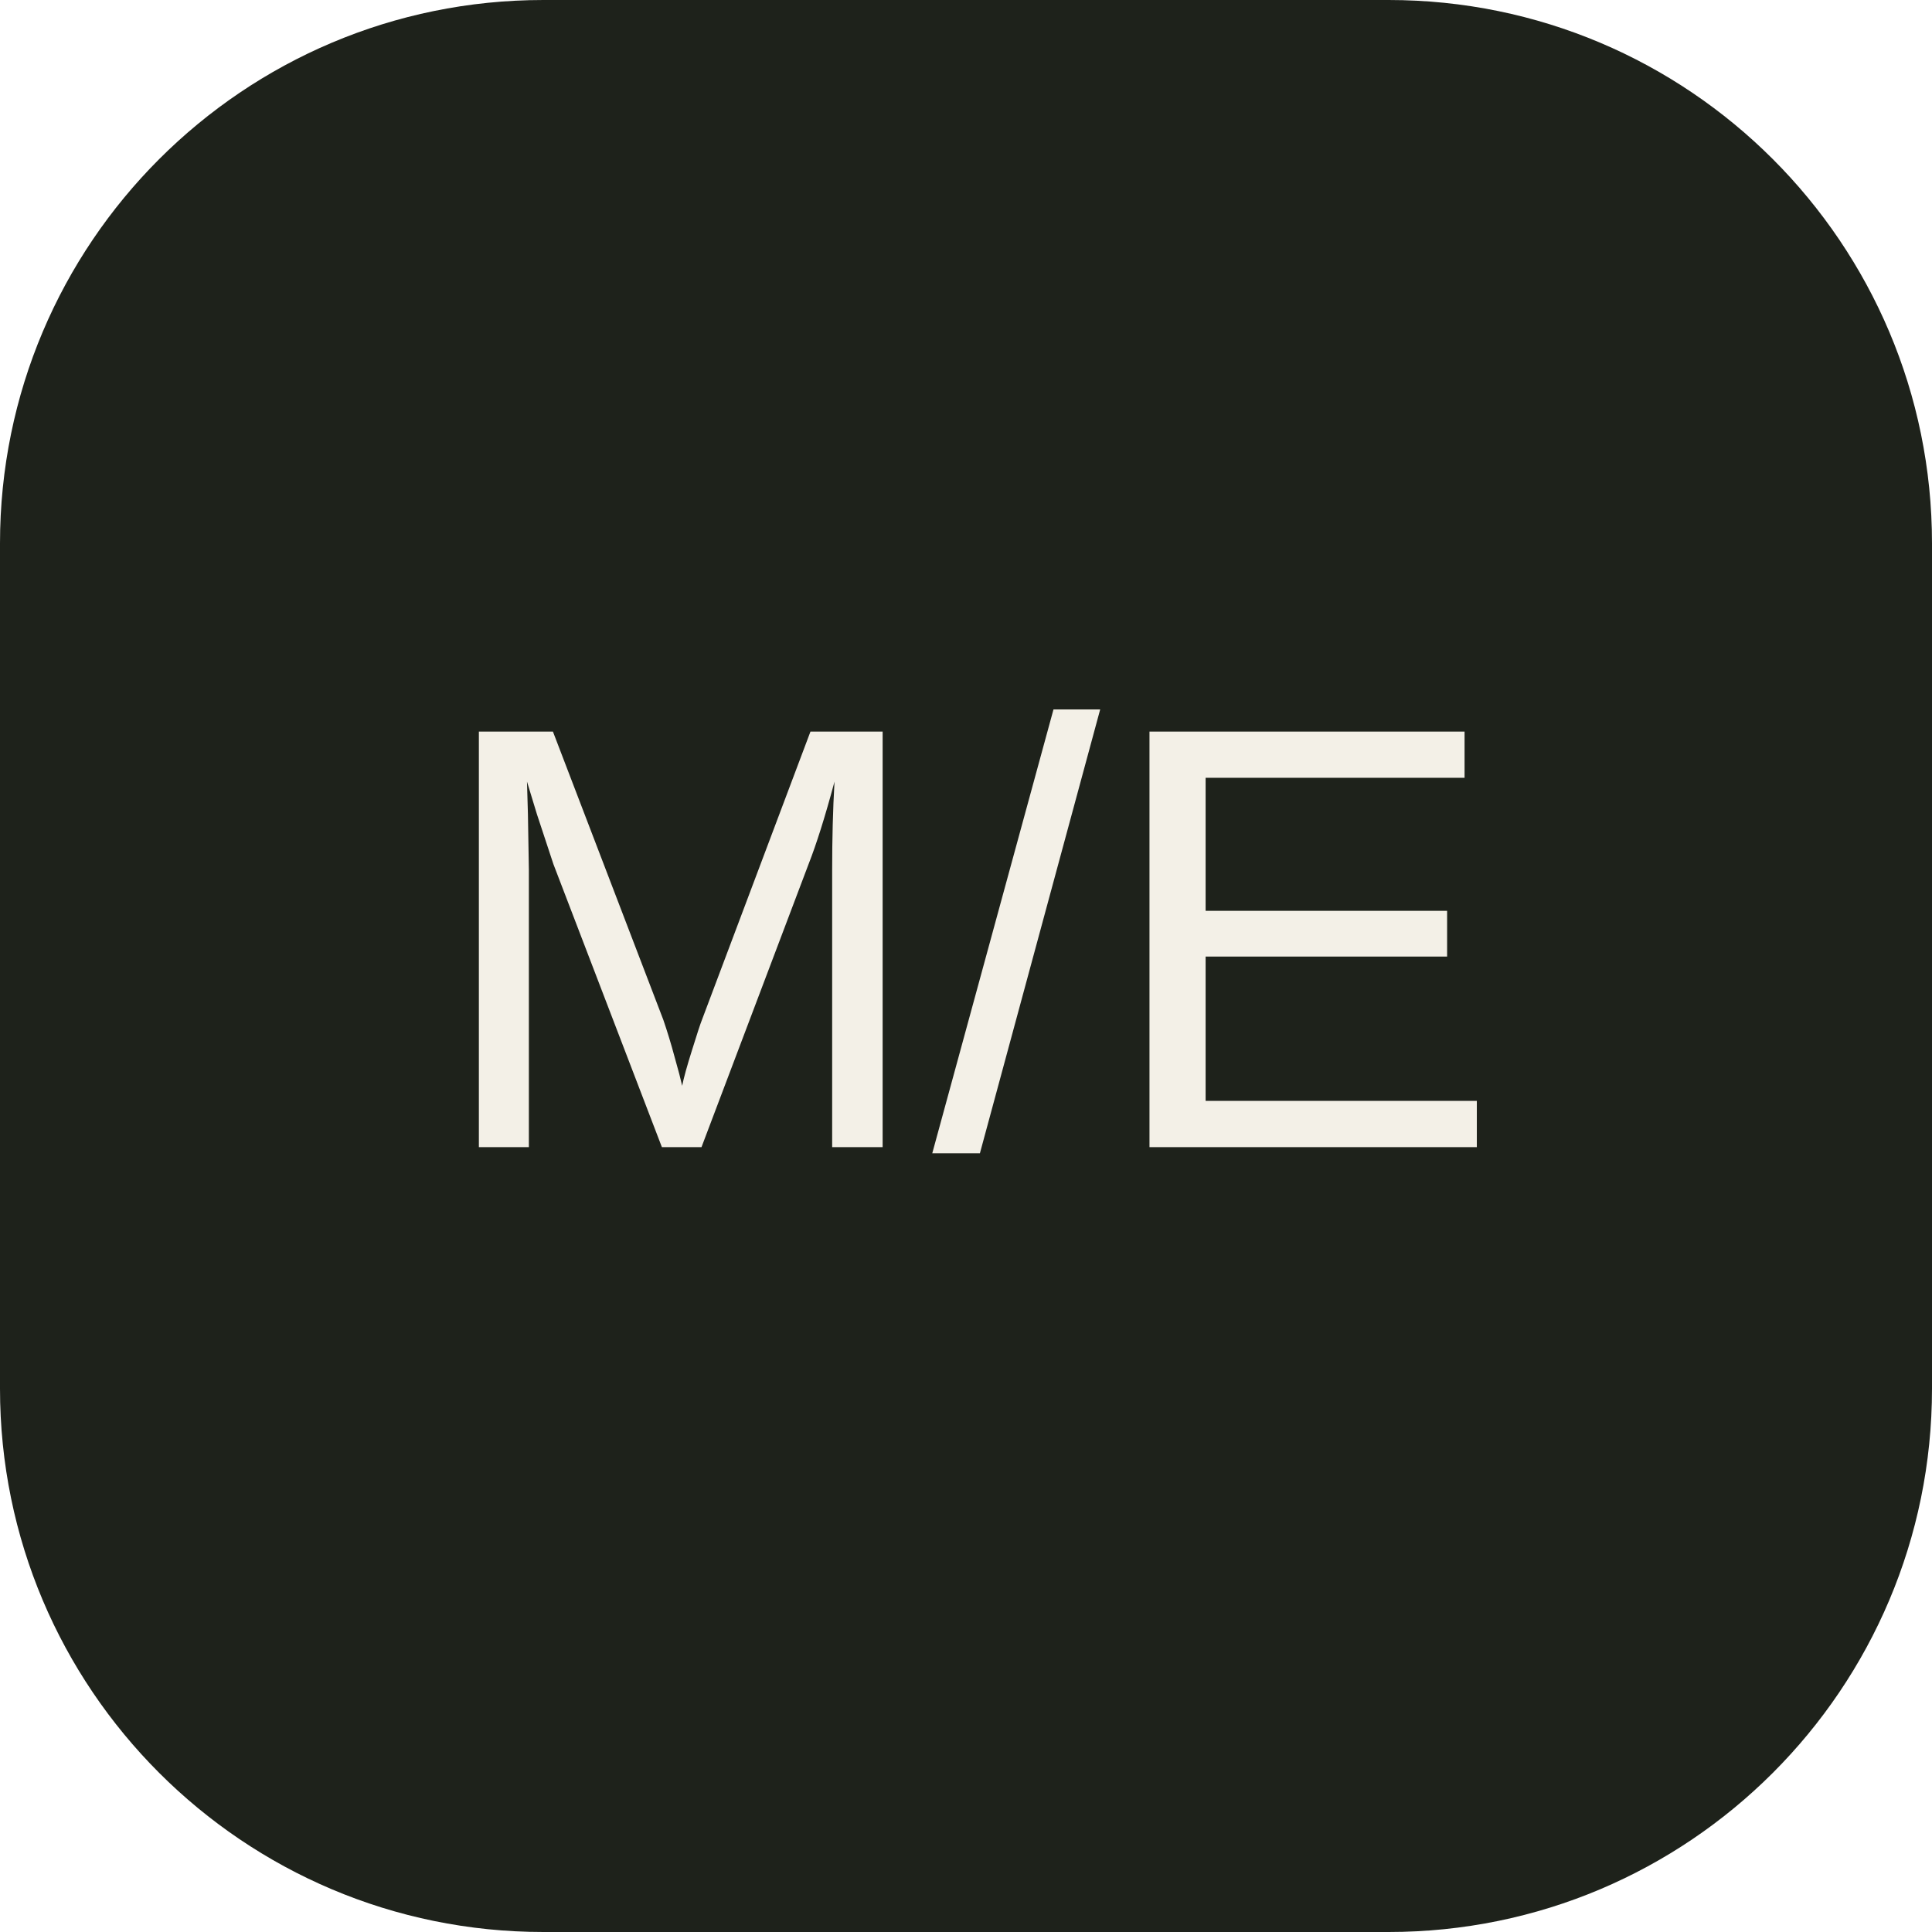
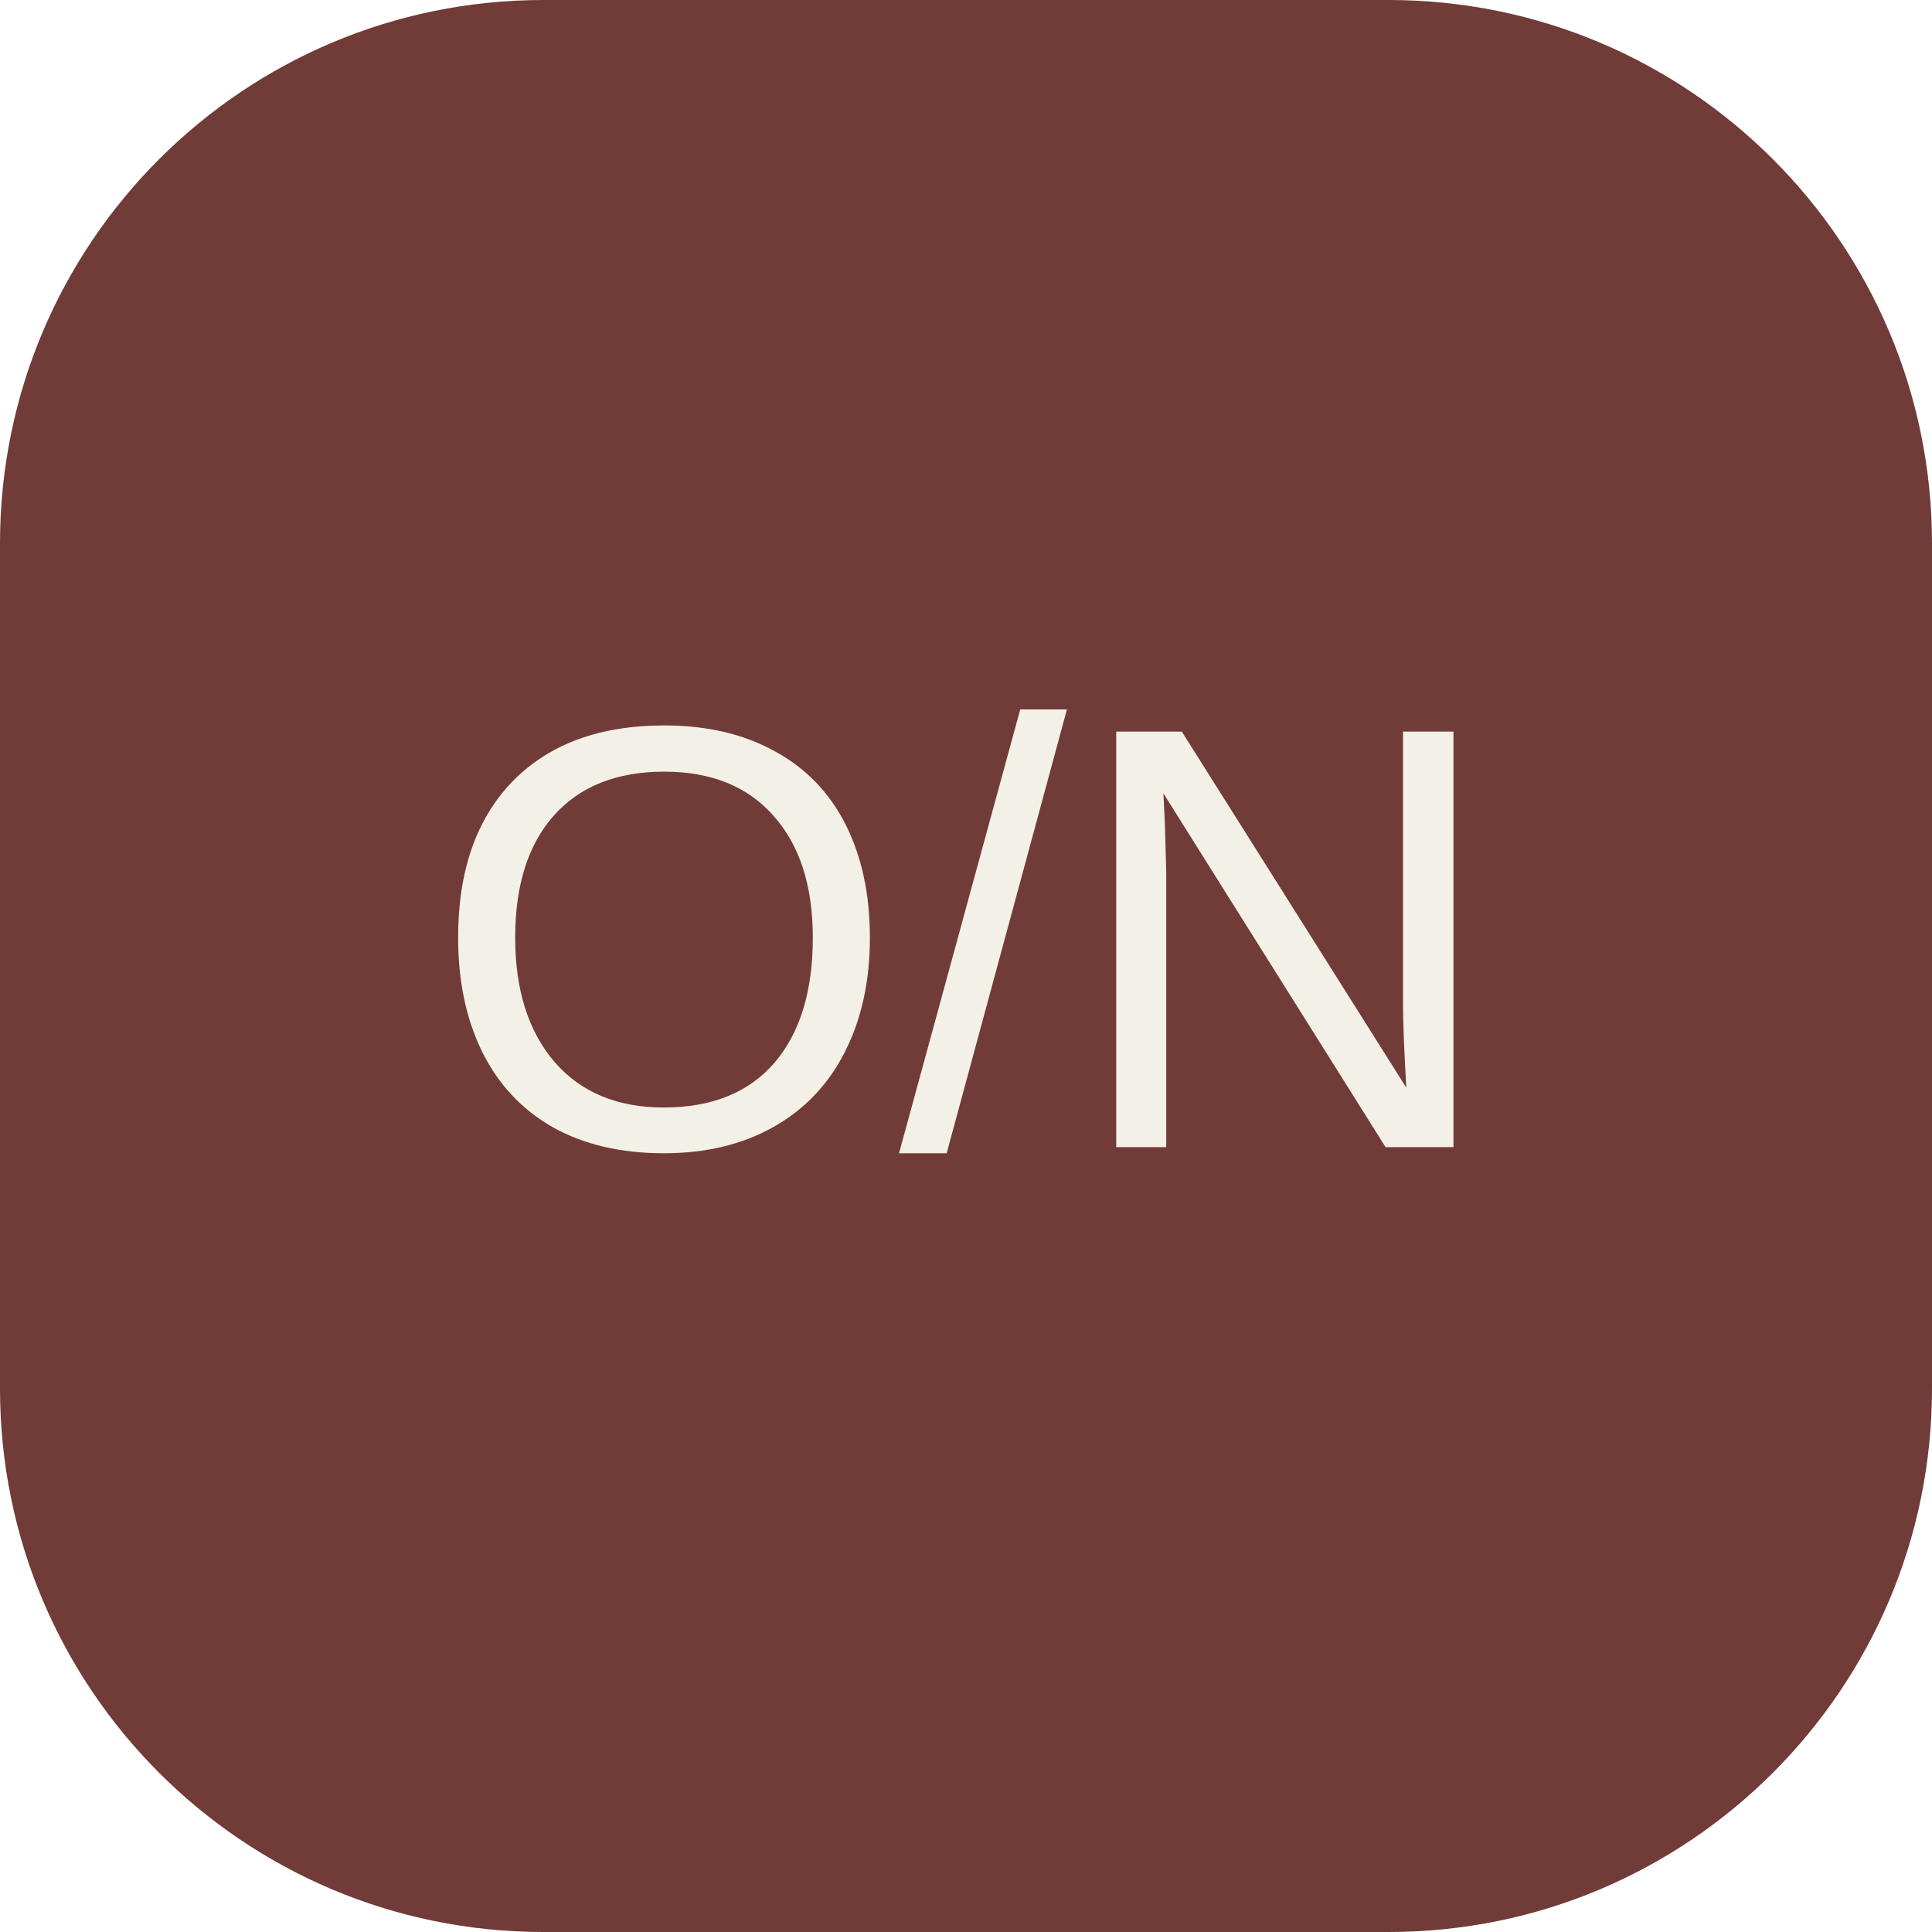
- <svg xmlns="http://www.w3.org/2000/svg" viewBox="0 0 64 64">
-   <rect width="64" height="64" rx="18" fill="#1e221b" />
-   <text x="32" y="38" text-anchor="middle" font-family="Arial, sans-serif" font-size="20" fill="#f3f0e7">M/E</text>
+ <svg xmlns="http://www.w3.org/2000/svg" viewBox="0 0 64 64" role="img" aria-label="ONescrime — O/N">
+   <rect width="64" height="64" rx="18" fill="#713b38" />
+   <text x="32" y="38" text-anchor="middle" font-family="Arial, sans-serif" font-size="20" fill="#f3f0e7">O/N</text>
</svg>
